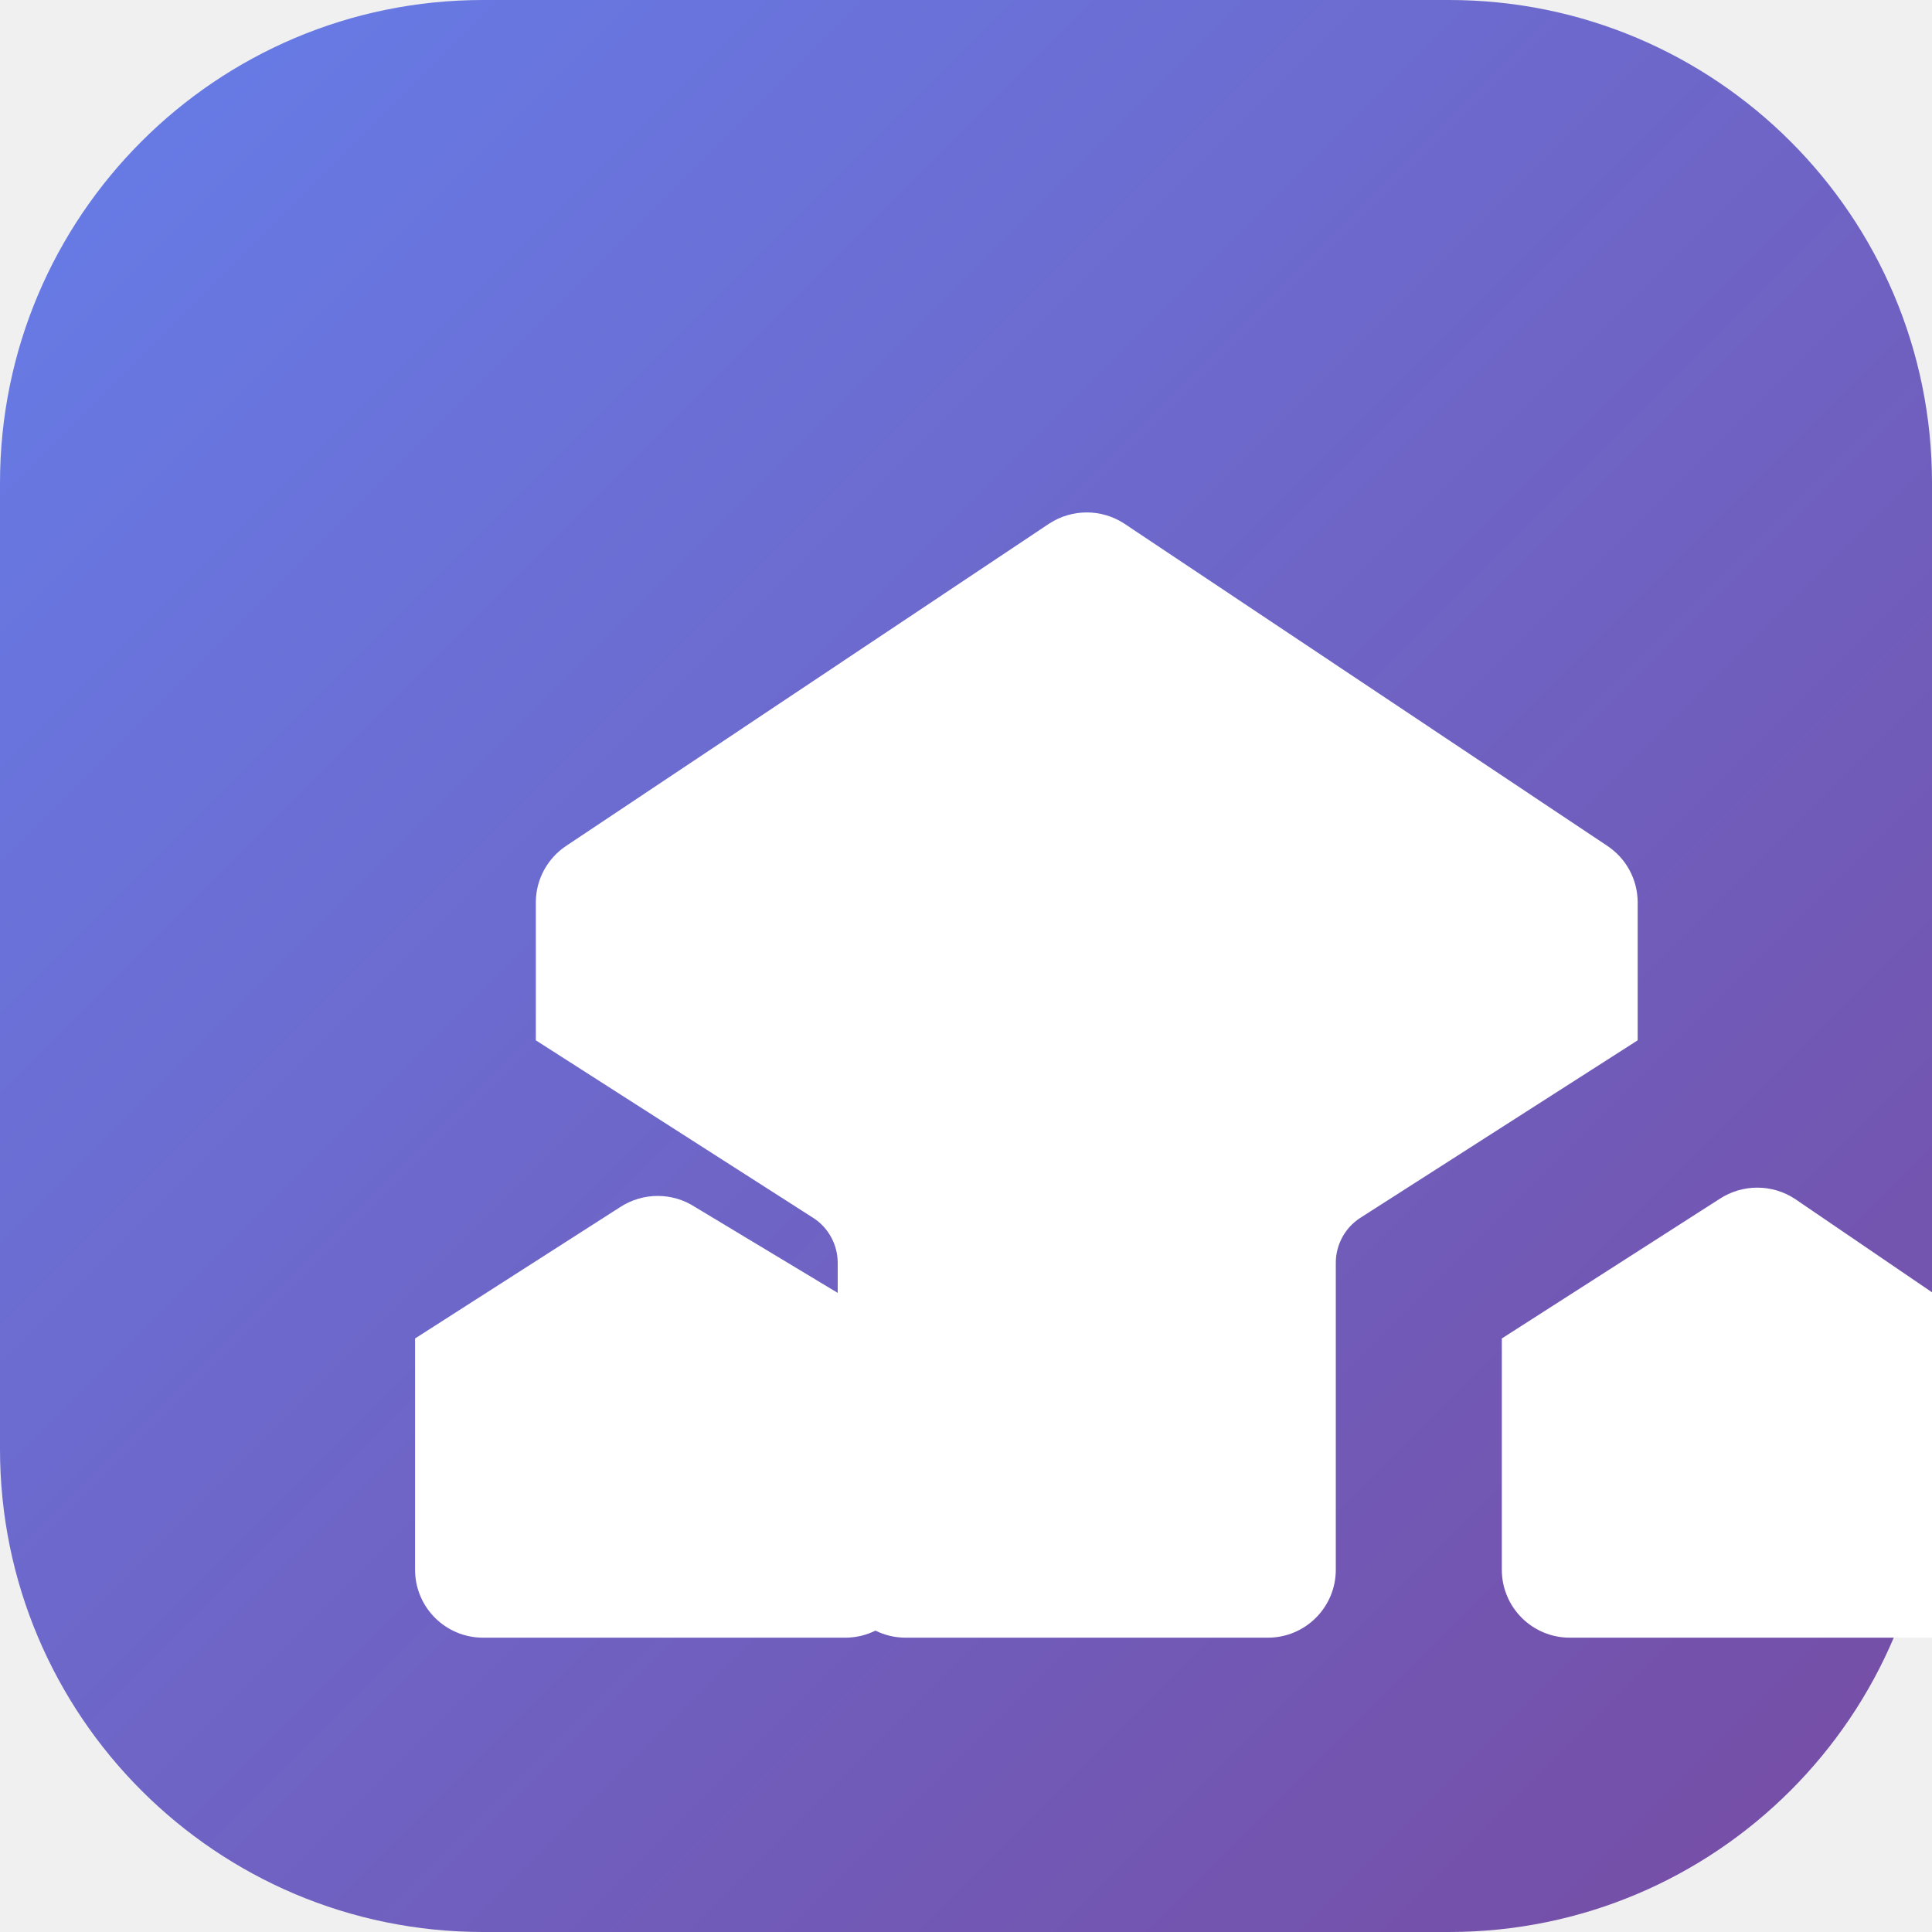
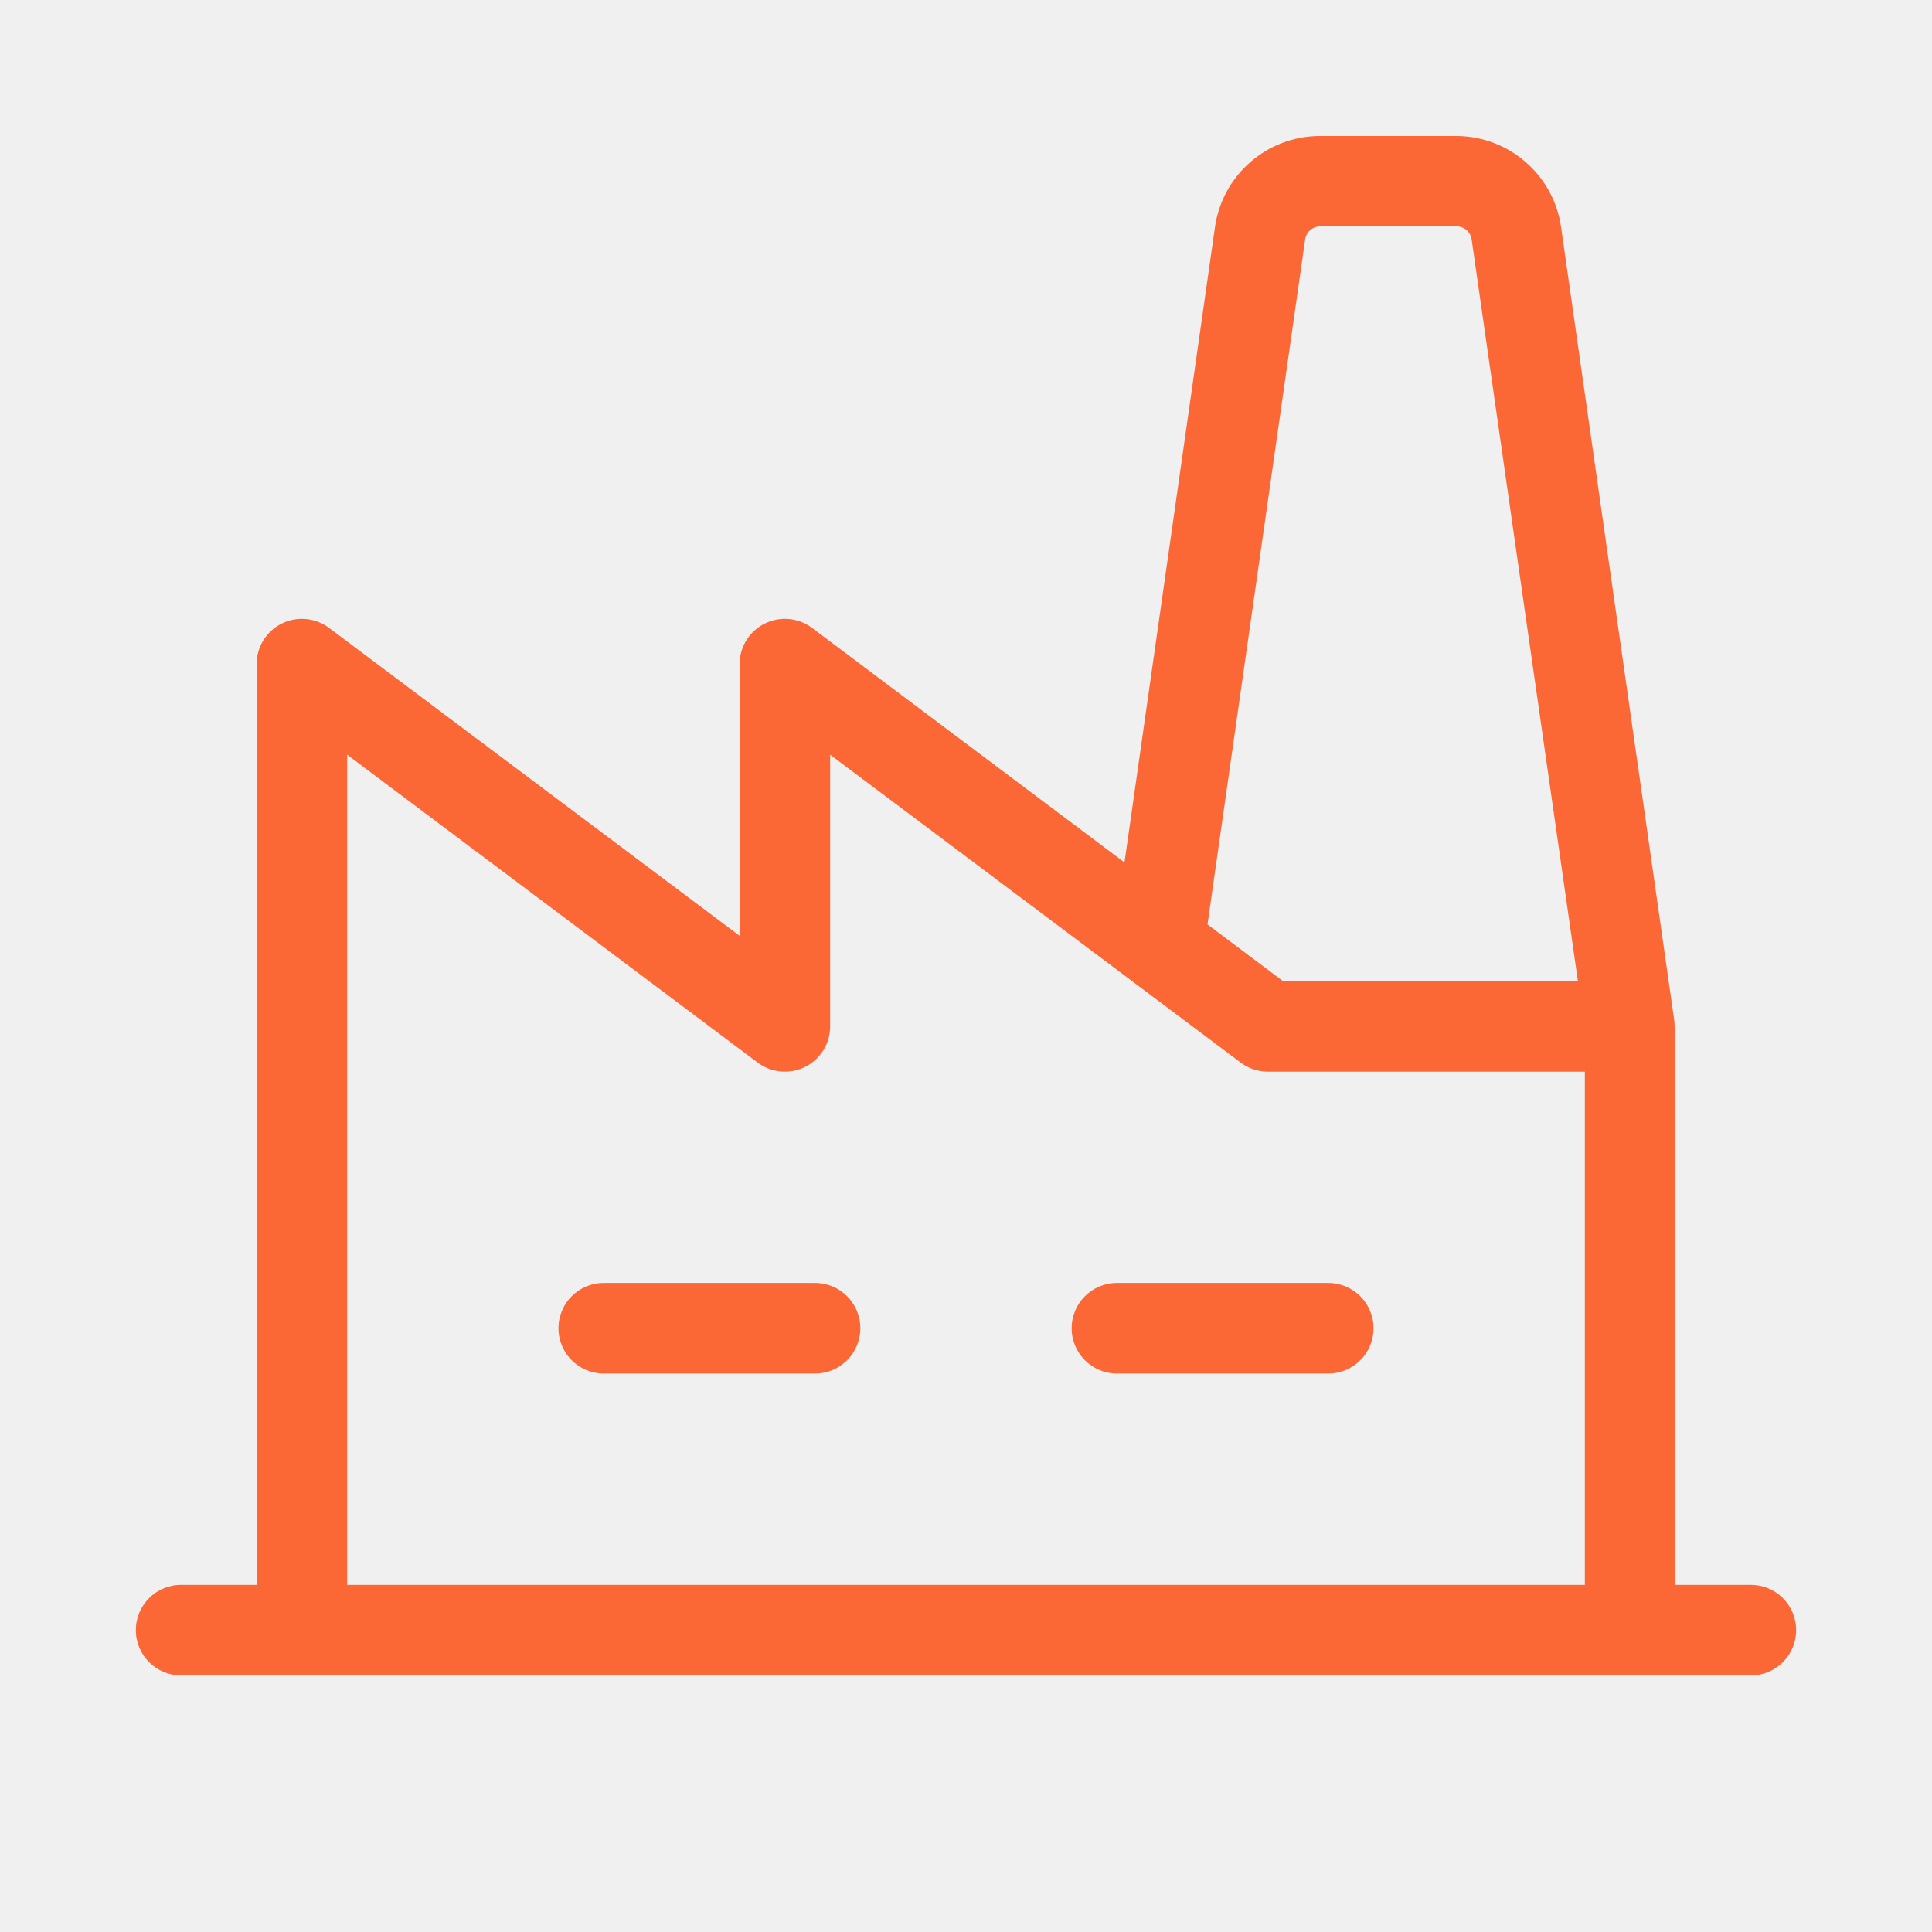
- <svg xmlns="http://www.w3.org/2000/svg" viewBox="0 0 256 256" fill="none">
-   <rect width="256" height="256" rx="64" fill="url(#grad1)" />
-   <defs>
-     <linearGradient id="grad1" x1="0%" y1="0%" x2="100%" y2="100%">
-       <stop offset="0%" style="stop-color:#667eea;stop-opacity:1" />
-       <stop offset="100%" style="stop-color:#764ba2;stop-opacity:1" />
-     </linearGradient>
-   </defs>
-   <g transform="translate(32, 32)">
-     <path d="M80,176V135.3a8.1,8.1,0,0,0-3.6-6.7L40,105.3V87.5a8,8,0,0,1,3.6-6.6l64-42.7a8.1,8.1,0,0,1,8.8,0l64,42.7A8,8,0,0,1,184,87.5v17.8l-36.4,23.3a8.1,8.1,0,0,0-3.6,6.7V176a8,8,0,0,1-8,8H88A8,8,0,0,1,80,176Zm88,0V145.9l28.4-18.2a8.1,8.1,0,0,1,8.9,0L232,145.9V176a8,8,0,0,1-8,8H176A8,8,0,0,1,168,176ZM24,176V145.9l26.7-17.1a8.1,8.1,0,0,1,8.9,0L88,145.9V176a8,8,0,0,1-8,8H32A8,8,0,0,1,24,176Z" fill="white" stroke="white" stroke-width="2" />
+ <svg xmlns="http://www.w3.org/2000/svg" width="256px" height="256px" viewBox="0 0 256 256" version="1.1">
+   <g id="factory-icon" stroke="none" fill="none" fill-rule="evenodd" stroke-width="1">
+     <g id="Group">
+       <path d="M114,176 C114,179.314 111.314,182 108,182 L80,182 C76.686,182 74,179.314 74,176 C74,172.686 76.686,170 80,170 L108,170 C111.314,170 114,172.686 114,176 Z M176,170 L148,170 C144.686,170 142,172.686 142,176 C142,179.314 144.686,182 148,182 L176,182 C179.314,182 182,179.314 182,176 C182,172.686 179.314,170 176,170 Z M238,216 C238,219.314 235.314,222 232,222 L24,222 C20.686,222 18,219.314 18,216 C18,212.686 20.686,210 24,210 L34,210 L34,88 C34,85.727 35.284,83.65 37.317,82.633 C39.349,81.617 41.782,81.836 43.6,83.2 L98,124 L98,88 C98,85.727 99.284,83.65 101.317,82.633 C103.349,81.617 105.782,81.836 107.6,83.2 L149,114.28 L161,30.02 C162.022,23.146 167.91,18.048 174.86,18.02 L192.98,18.02 C199.93,18.048 205.818,23.146 206.84,30.02 L221.84,135.15 C221.84,135.15 221.9,135.74 221.9,136 L221.9,210 L231.9,210 C233.509,209.973 235.06,210.593 236.207,211.722 C237.354,212.85 238,214.391 238,216 Z M160,122.49 L170,130 L209.08,130 L195,31.72 C194.86,30.726 194.004,29.99 193,30 L174.94,30 C173.936,29.99 173.08,30.726 172.94,31.72 L160,122.49 Z M46,210 L210,210 L210,142 L168,142 C166.702,142 165.439,141.579 164.4,140.8 L150,130 L150,130 L110,100 L110,136 C110,138.273 108.716,140.35 106.683,141.367 C104.651,142.383 102.218,142.164 100.4,140.8 L46,100 L46,210 Z" id="Shape" fill="#FC6736" fill-rule="nonzero" />
+       <rect id="Rectangle" x="0" y="0" width="256" height="256" />
+     </g>
  </g>
</svg>
